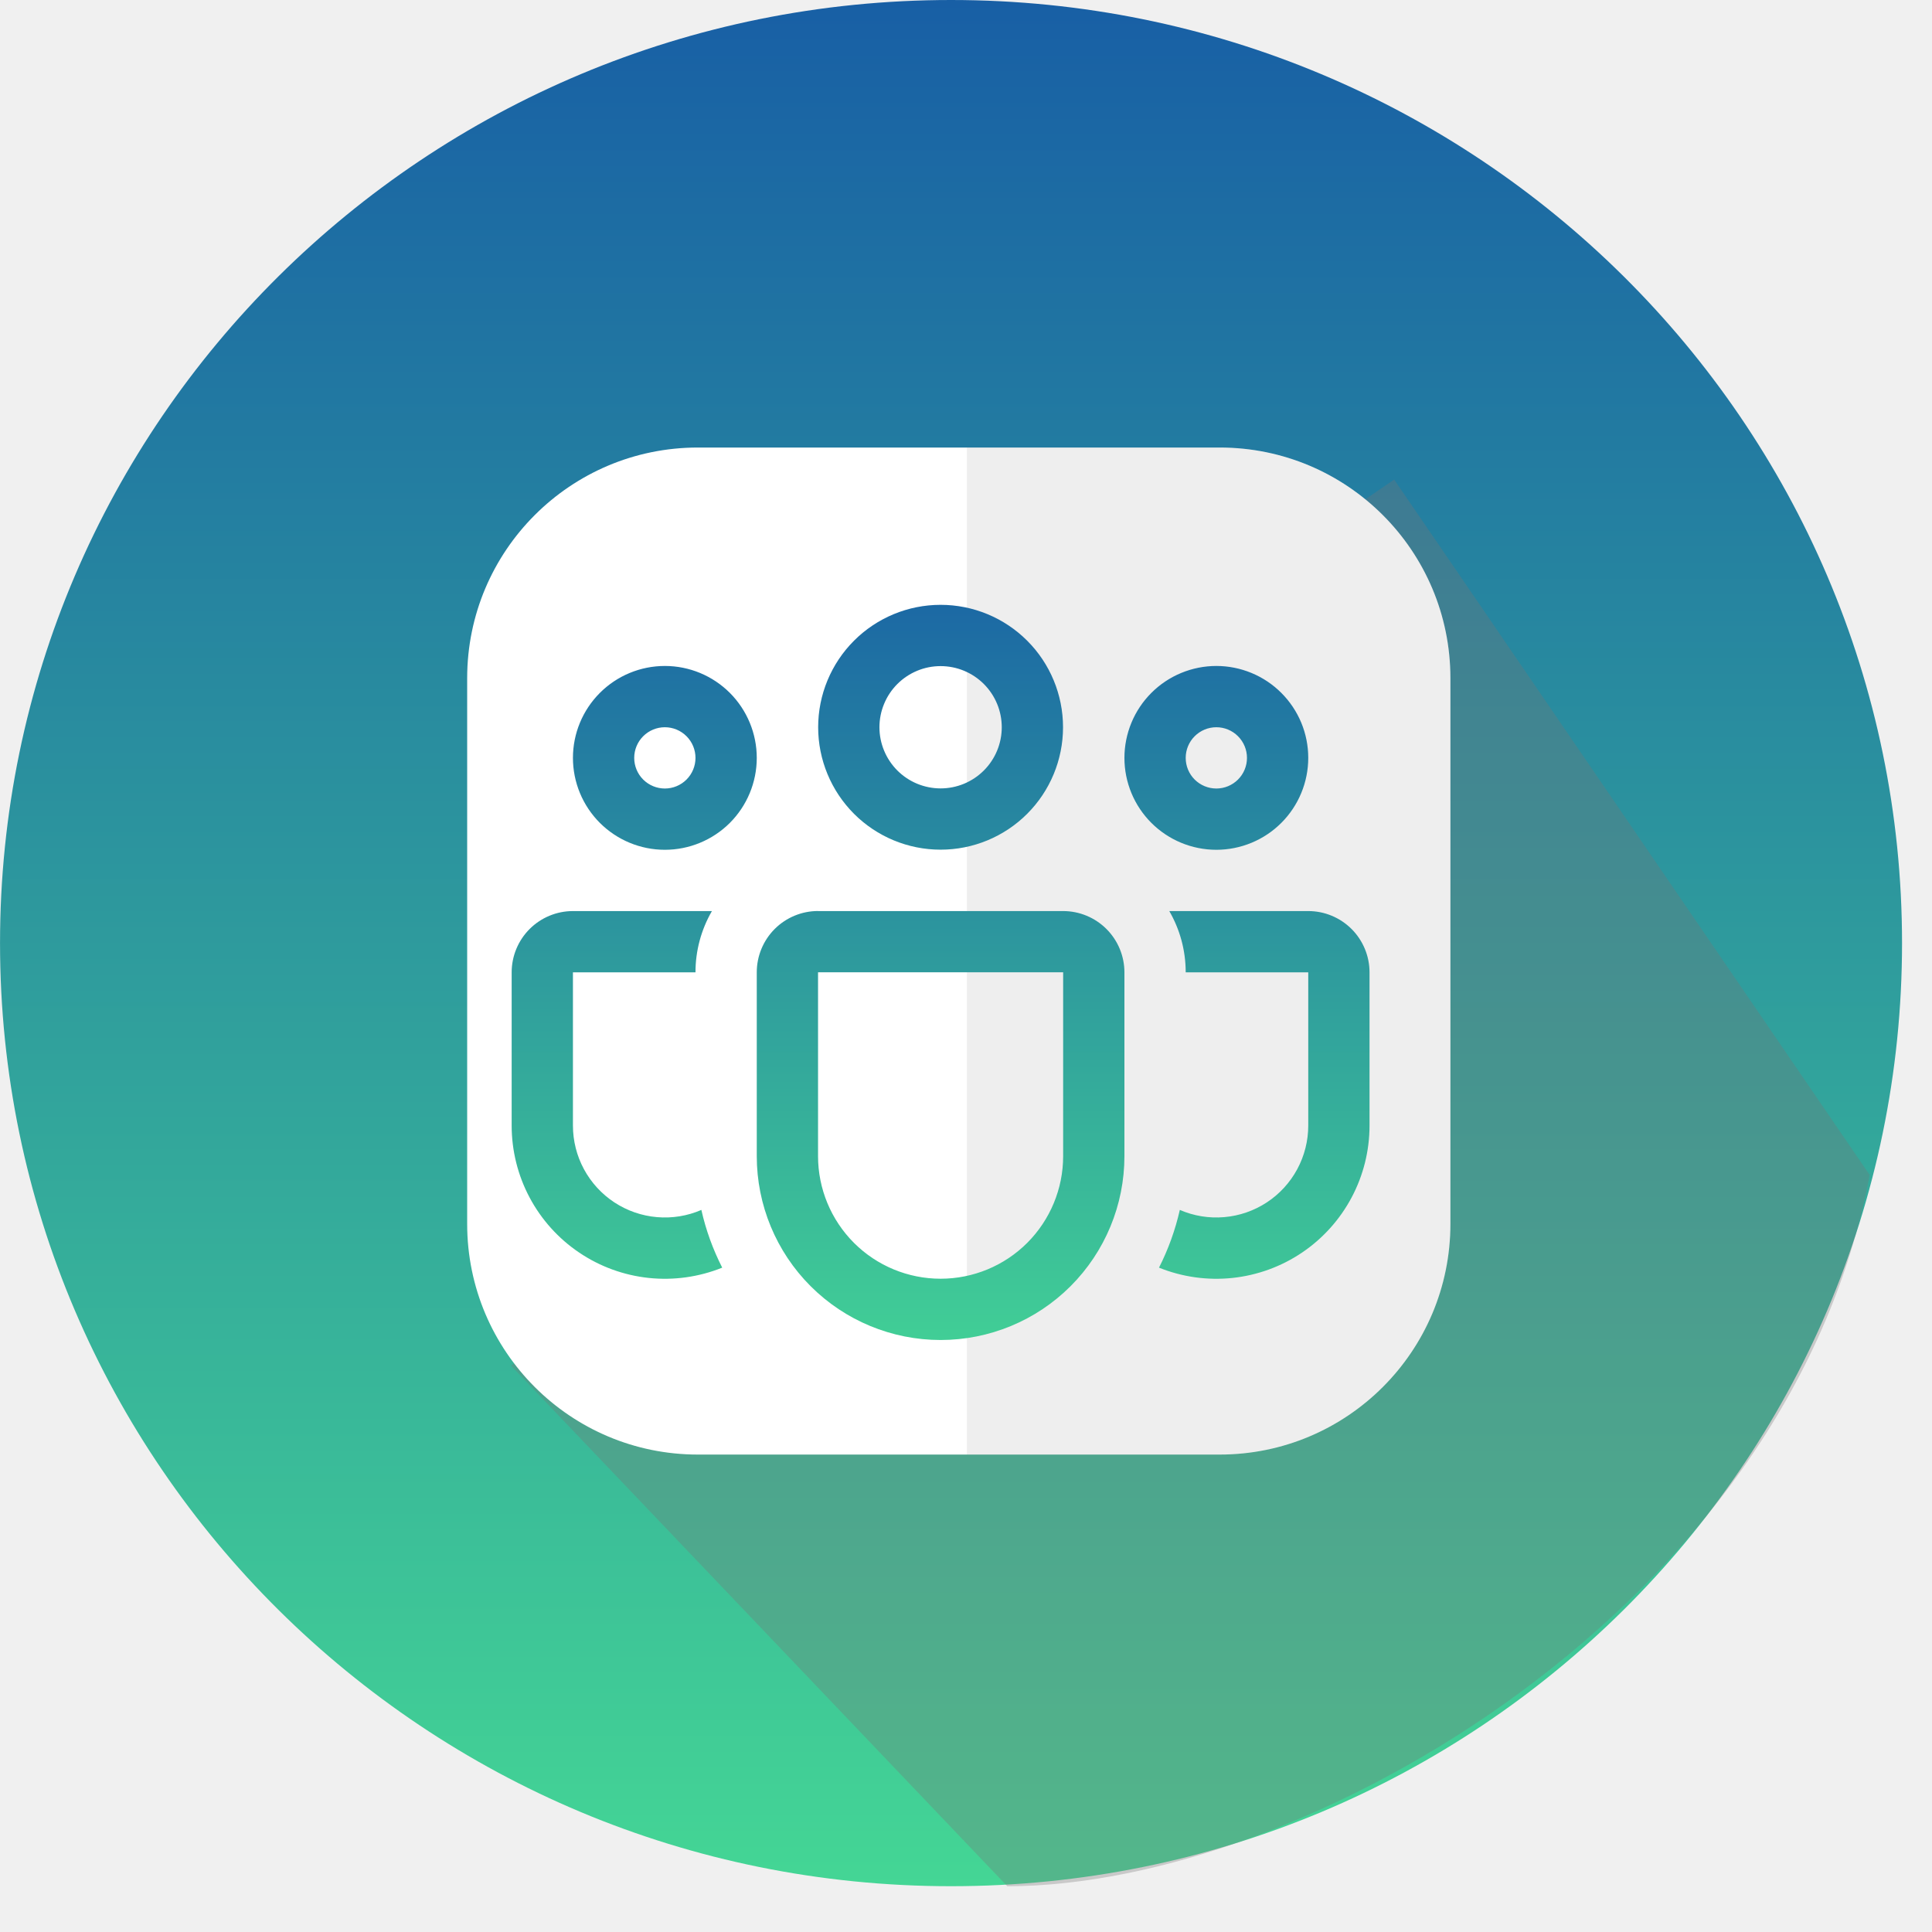
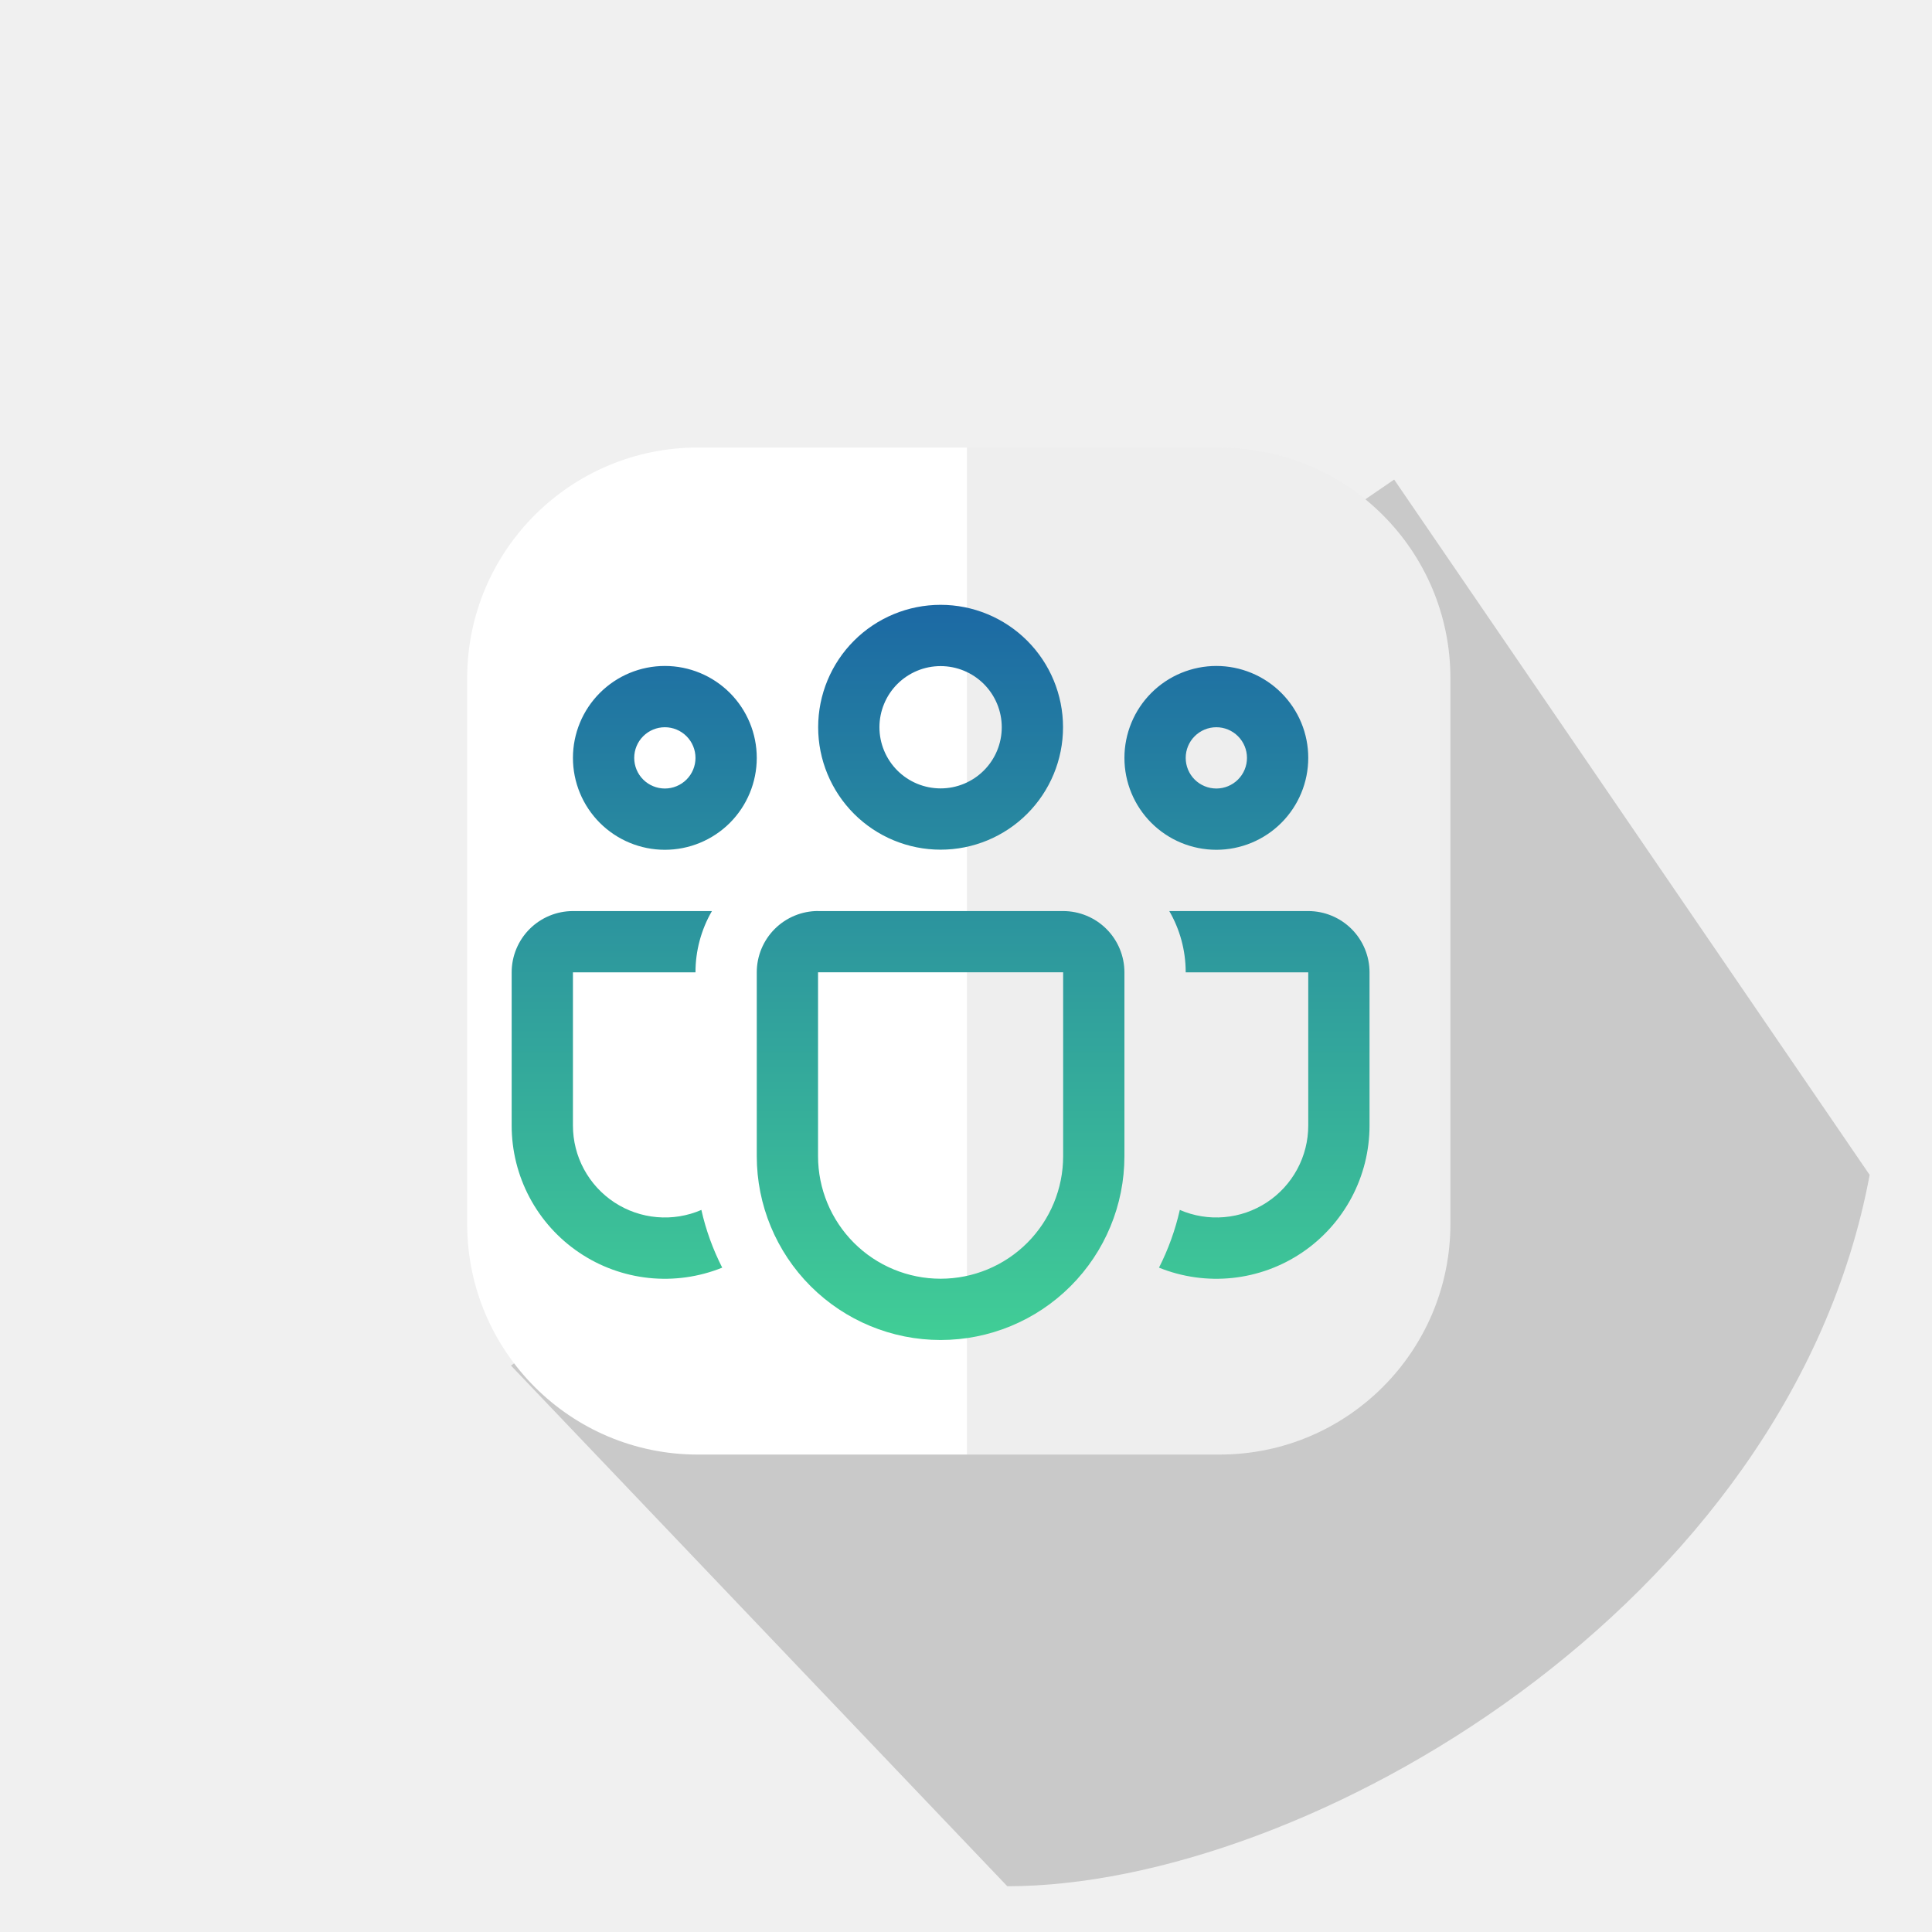
<svg xmlns="http://www.w3.org/2000/svg" width="67" height="67" viewBox="0 0 67 67" fill="none">
  <ellipse cx="32.98" cy="32.706" rx="32.98" ry="32.706" transform="rotate(-180 32.9805 32.706)" fill="url(#paint0_linear_232_100)" />
  <path d="M48.348 16.631L64.838 40.745C62.045 55.712 45.273 65.413 34.932 65.413L17.719 47.355L32.706 37.422L26.08 31.874L48.348 16.631Z" fill="#767676" fill-opacity="0.32" />
  <rect x="16.201" y="15.52" width="34.098" height="34.923" rx="8" fill="white" />
  <path d="M33.531 15.521H42.301C46.719 15.521 50.301 19.103 50.301 23.521V42.445C50.301 46.863 46.719 50.445 42.301 50.445H33.531V15.521Z" fill="#494949" fill-opacity="0.09" />
  <path d="M28.373 25.22C28.373 24.094 28.821 23.014 29.617 22.218C30.413 21.422 31.493 20.975 32.619 20.975C33.745 20.975 34.825 21.422 35.621 22.218C36.418 23.014 36.865 24.094 36.865 25.22C36.865 26.346 36.418 27.426 35.621 28.223C34.825 29.019 33.745 29.466 32.619 29.466C31.493 29.466 30.413 29.019 29.617 28.223C28.821 27.426 28.373 26.346 28.373 25.22V25.22ZM32.619 23.1C32.341 23.1 32.065 23.154 31.808 23.261C31.55 23.368 31.317 23.524 31.119 23.721C30.923 23.918 30.766 24.151 30.66 24.409C30.553 24.666 30.498 24.942 30.498 25.22C30.498 25.499 30.553 25.775 30.66 26.032C30.766 26.289 30.923 26.523 31.119 26.72C31.317 26.917 31.55 27.073 31.808 27.18C32.065 27.286 32.341 27.341 32.619 27.341C33.182 27.341 33.721 27.118 34.119 26.72C34.517 26.322 34.74 25.783 34.74 25.22C34.74 24.658 34.517 24.119 34.119 23.721C33.721 23.323 33.182 23.1 32.619 23.1V23.1ZM38.994 26.283C38.994 25.864 39.077 25.45 39.237 25.063C39.397 24.676 39.632 24.325 39.928 24.029C40.224 23.733 40.575 23.498 40.962 23.338C41.349 23.178 41.763 23.095 42.182 23.095C42.6 23.095 43.015 23.178 43.401 23.338C43.788 23.498 44.14 23.733 44.435 24.029C44.731 24.325 44.966 24.676 45.127 25.063C45.287 25.45 45.369 25.864 45.369 26.283C45.369 27.128 45.033 27.939 44.435 28.537C43.838 29.134 43.027 29.47 42.182 29.47C41.336 29.47 40.526 29.134 39.928 28.537C39.33 27.939 38.994 27.128 38.994 26.283ZM42.182 25.22C41.9 25.22 41.63 25.332 41.43 25.532C41.231 25.731 41.119 26.001 41.119 26.283C41.119 26.565 41.231 26.835 41.43 27.034C41.63 27.233 41.9 27.345 42.182 27.345C42.463 27.345 42.734 27.233 42.933 27.034C43.132 26.835 43.244 26.565 43.244 26.283C43.244 26.001 43.132 25.731 42.933 25.532C42.734 25.332 42.463 25.22 42.182 25.22ZM23.057 23.095C22.211 23.095 21.401 23.431 20.803 24.029C20.205 24.627 19.869 25.438 19.869 26.283C19.869 27.128 20.205 27.939 20.803 28.537C21.401 29.134 22.211 29.47 23.057 29.47C23.902 29.47 24.713 29.134 25.311 28.537C25.908 27.939 26.244 27.128 26.244 26.283C26.244 25.438 25.908 24.627 25.311 24.029C24.713 23.431 23.902 23.095 23.057 23.095ZM21.994 26.283C21.994 26.001 22.106 25.731 22.305 25.532C22.505 25.332 22.775 25.22 23.057 25.22C23.338 25.22 23.609 25.332 23.808 25.532C24.007 25.731 24.119 26.001 24.119 26.283C24.119 26.565 24.007 26.835 23.808 27.034C23.609 27.233 23.338 27.345 23.057 27.345C22.775 27.345 22.505 27.233 22.305 27.034C22.106 26.835 21.994 26.565 21.994 26.283ZM24.689 31.595C24.315 32.241 24.118 32.974 24.119 33.72H19.869V39.033C19.869 39.561 20 40.082 20.251 40.547C20.502 41.012 20.865 41.408 21.306 41.698C21.748 41.988 22.255 42.164 22.782 42.209C23.308 42.255 23.838 42.169 24.323 41.959C24.48 42.662 24.727 43.334 25.046 43.961C24.239 44.286 23.365 44.409 22.5 44.318C21.635 44.227 20.806 43.925 20.085 43.438C19.364 42.952 18.773 42.295 18.365 41.527C17.957 40.759 17.744 39.903 17.744 39.033V33.72C17.744 33.157 17.968 32.616 18.366 32.218C18.765 31.819 19.306 31.595 19.869 31.595H24.689ZM40.193 43.961C40.999 44.286 41.873 44.409 42.738 44.318C43.603 44.227 44.433 43.925 45.154 43.438C45.874 42.952 46.465 42.295 46.873 41.527C47.281 40.759 47.494 39.903 47.494 39.033V33.72C47.494 33.157 47.27 32.616 46.872 32.218C46.473 31.819 45.933 31.595 45.369 31.595H40.55C40.911 32.22 41.119 32.945 41.119 33.72H45.369V39.033C45.369 39.561 45.238 40.082 44.987 40.547C44.736 41.012 44.374 41.408 43.932 41.698C43.49 41.988 42.983 42.164 42.456 42.209C41.93 42.255 41.4 42.169 40.915 41.959C40.756 42.662 40.511 43.334 40.193 43.961V43.961ZM28.369 31.593C27.806 31.593 27.265 31.817 26.866 32.216C26.468 32.614 26.244 33.155 26.244 33.718V40.095C26.244 41.786 26.916 43.408 28.111 44.603C29.307 45.799 30.928 46.47 32.619 46.47C34.31 46.47 35.931 45.799 37.127 44.603C38.322 43.408 38.994 41.786 38.994 40.095V33.72C38.994 33.157 38.77 32.616 38.372 32.218C37.973 31.819 37.433 31.595 36.869 31.595H28.369V31.593ZM28.369 33.718H36.869V40.095C36.869 41.222 36.421 42.303 35.624 43.101C34.827 43.898 33.746 44.345 32.619 44.345C31.492 44.345 30.411 43.898 29.614 43.101C28.817 42.303 28.369 41.222 28.369 40.095V33.72V33.718Z" fill="url(#paint1_linear_232_100)" />
  <defs>
-     <linearGradient id="paint0_linear_232_100" x1="32.98" y1="-3.8147e-05" x2="32.98" y2="65.412" gradientUnits="userSpaceOnUse">
+     <linearGradient id="paint0_linear_232_10" x1="32.98" y1="-3.8147e-05" x2="32.98" y2="65.412" gradientUnits="userSpaceOnUse">
      <stop stop-color="#44D695" />
      <stop offset="1" stop-color="#185FA5" />
    </linearGradient>
    <linearGradient id="paint1_linear_232_100" x1="32.619" y1="20.975" x2="32.619" y2="46.47" gradientUnits="userSpaceOnUse">
      <stop stop-color="#1C69A4" />
      <stop offset="1" stop-color="#41CE96" />
    </linearGradient>
  </defs>
</svg>
